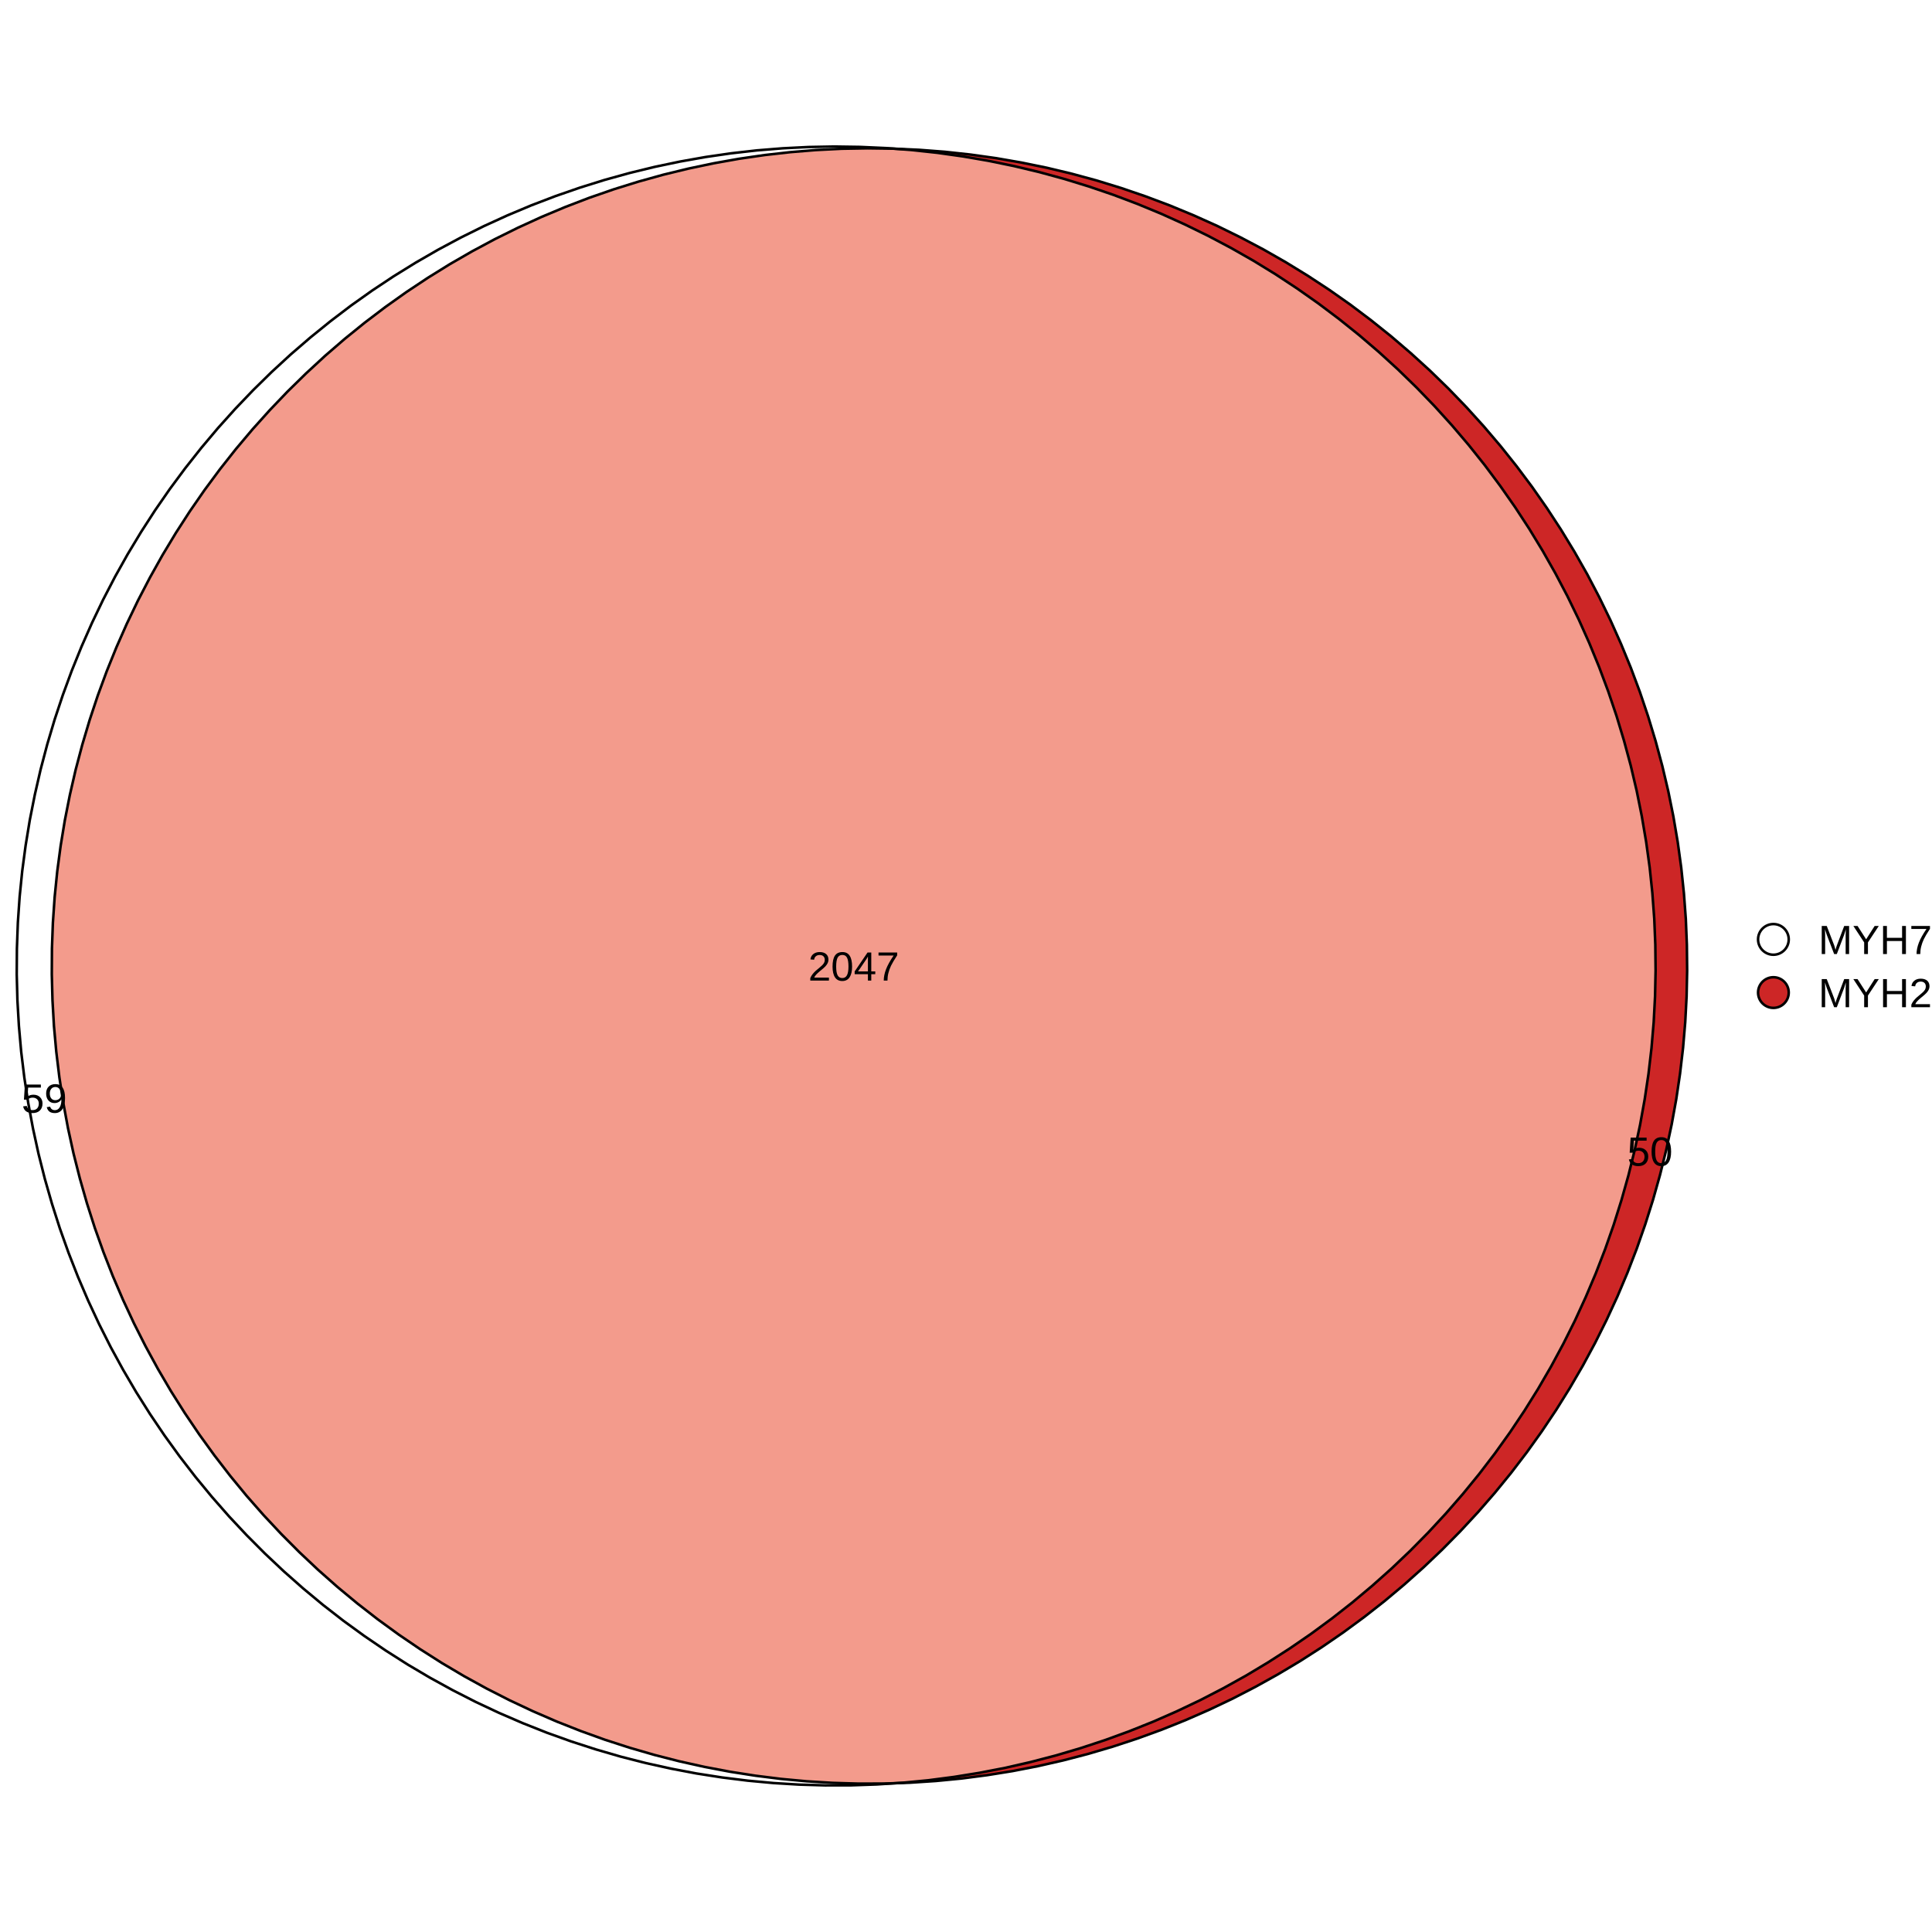
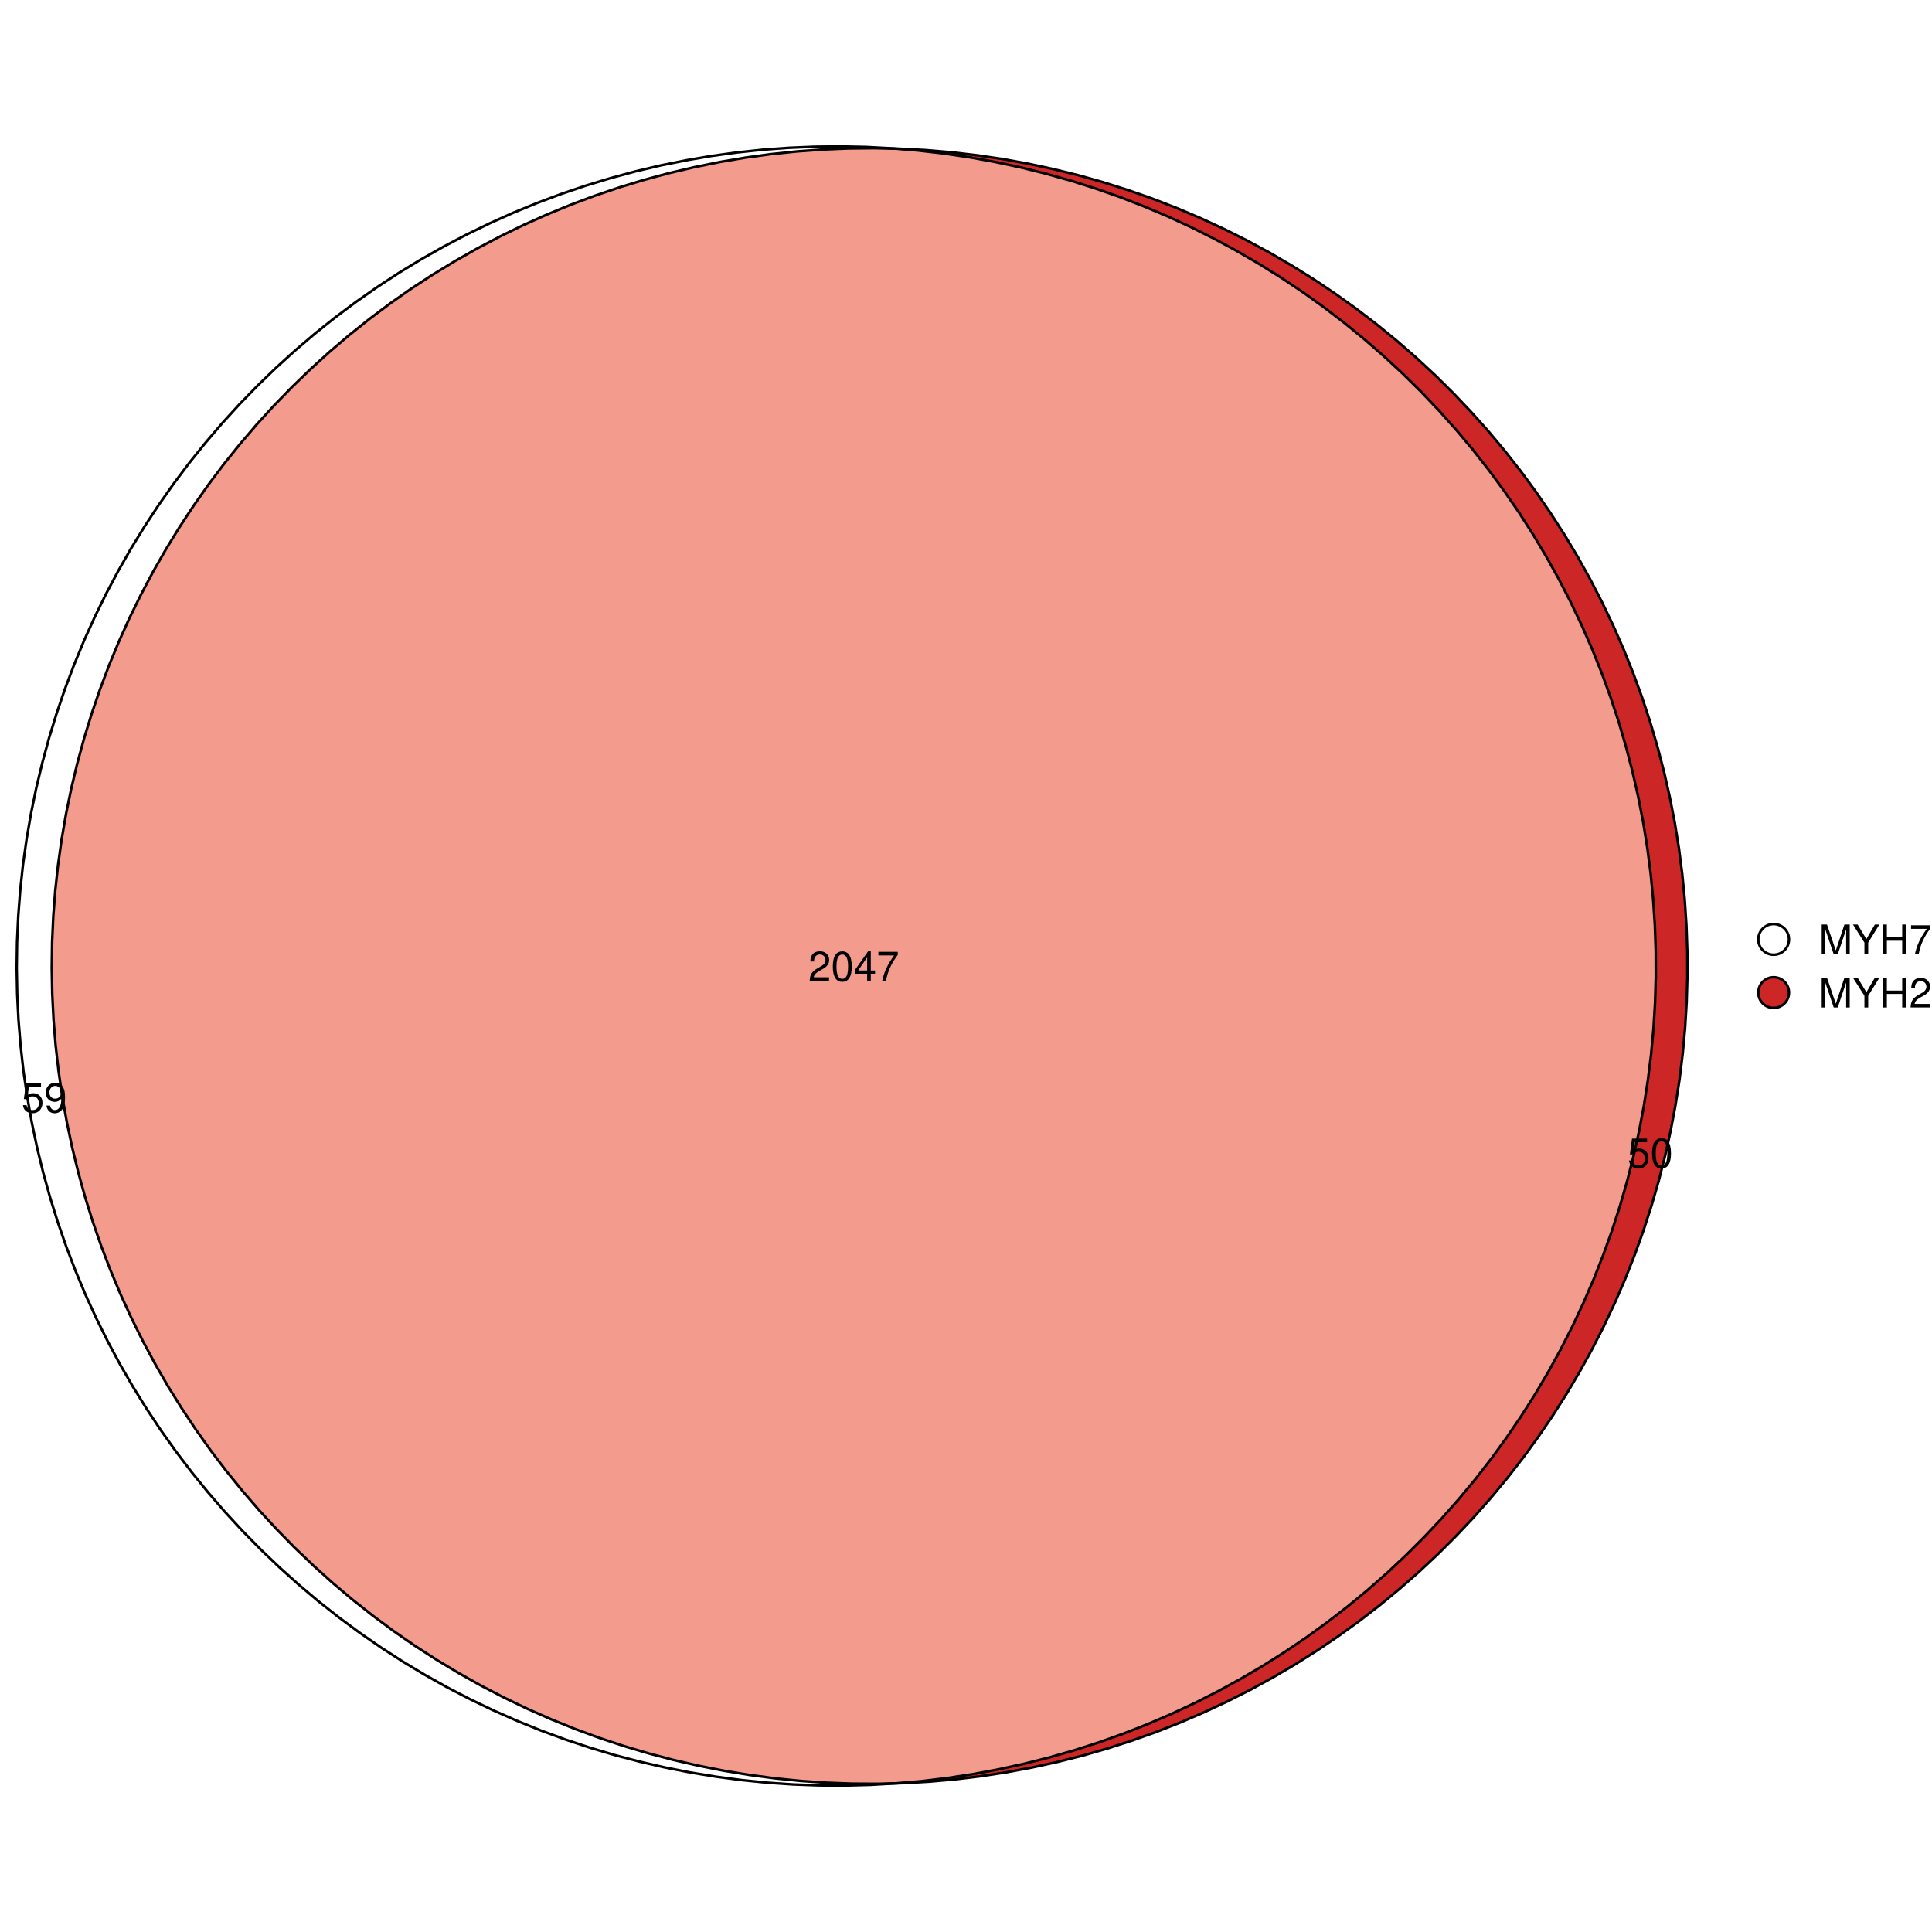
<svg xmlns="http://www.w3.org/2000/svg" width="566.93pt" height="566.93pt" viewBox="0 0 566.93 566.93">
  <g class="svglite">
    <defs>
      <style type="text/css">
    .svglite line, .svglite polyline, .svglite polygon, .svglite path, .svglite rect, .svglite circle {
      fill: none;
      stroke: #000000;
      stroke-linecap: round;
      stroke-linejoin: round;
      stroke-miterlimit: 10.00;
    }
    .svglite text {
      white-space: pre;
    }
    .svglite g.glyphgroup path {
      fill: inherit;
      stroke: none;
    }
  </style>
    </defs>
    <rect width="100%" height="100%" style="stroke: none; fill: #FFFFFF;" />
    <defs>
      <clipPath id="cpMC4wMHw1NjYuOTN8MC4wMHw1NjYuOTM=">
        <rect x="0.00" y="0.00" width="566.93" height="566.93" />
      </clipPath>
    </defs>
    <g clip-path="url(#cpMC4wMHw1NjYuOTN8MC4wMHw1NjYuOTM=)">
-       <circle cx="520.39" cy="275.66" r="4.50" style="stroke-width: 0.75; fill: #FFFFFF;" />
-       <text x="533.59" y="279.96" style="font-size: 12.00px; font-family: &quot;Arial&quot;;" textLength="33.34px" lengthAdjust="spacingAndGlyphs">MYH7</text>
-       <circle cx="520.39" cy="291.26" r="4.50" style="stroke-width: 0.75; fill: #CD2626;" />
-       <text x="533.59" y="295.56" style="font-size: 12.00px; font-family: &quot;Arial&quot;;" textLength="33.34px" lengthAdjust="spacingAndGlyphs">MYH2</text>
-       <path d="M 249.72 523.89 L 257.30 523.63 L 263.09 523.25 L 259.48 523.37 L 251.90 523.39 L 244.33 523.17 L 236.77 522.71 L 229.23 522.01 L 221.71 521.07 L 214.22 519.90 L 206.78 518.49 L 199.39 516.85 L 192.05 514.97 L 184.77 512.86 L 177.56 510.53 L 170.43 507.96 L 163.39 505.18 L 156.43 502.17 L 149.58 498.95 L 142.83 495.51 L 136.19 491.86 L 129.67 488.00 L 123.28 483.93 L 117.02 479.67 L 110.89 475.21 L 104.91 470.56 L 99.08 465.73 L 93.40 460.71 L 87.89 455.52 L 82.54 450.15 L 77.36 444.62 L 72.36 438.93 L 67.55 433.08 L 62.92 427.08 L 58.48 420.94 L 54.24 414.67 L 50.19 408.26 L 46.36 401.73 L 42.73 395.08 L 39.31 388.32 L 36.11 381.45 L 33.12 374.49 L 30.36 367.43 L 27.82 360.30 L 25.51 353.08 L 23.43 345.80 L 21.57 338.45 L 19.95 331.05 L 18.57 323.60 L 17.42 316.12 L 16.51 308.60 L 15.83 301.05 L 15.40 293.49 L 15.20 285.91 L 15.24 278.34 L 15.52 270.77 L 16.04 263.21 L 16.80 255.67 L 17.80 248.16 L 19.03 240.69 L 20.50 233.26 L 22.20 225.87 L 24.14 218.55 L 26.30 211.29 L 28.69 204.10 L 31.31 196.99 L 34.15 189.97 L 37.21 183.04 L 40.49 176.21 L 43.99 169.49 L 47.69 162.88 L 51.60 156.39 L 55.71 150.03 L 60.02 143.80 L 64.53 137.71 L 69.23 131.76 L 74.11 125.97 L 79.17 120.34 L 84.41 114.86 L 89.82 109.56 L 95.39 104.42 L 101.12 99.47 L 107.01 94.70 L 113.04 90.12 L 119.21 85.73 L 125.52 81.54 L 131.96 77.54 L 138.52 73.76 L 145.20 70.18 L 151.99 66.82 L 158.88 63.67 L 165.87 60.74 L 172.94 58.03 L 180.10 55.55 L 187.33 53.30 L 194.63 51.27 L 201.99 49.48 L 209.41 47.92 L 216.86 46.59 L 224.36 45.50 L 231.89 44.65 L 239.44 44.03 L 247.01 43.65 L 254.58 43.52 L 262.16 43.62 L 262.33 43.63 L 259.98 43.45 L 252.40 43.11 L 244.81 43.00 L 237.22 43.14 L 229.63 43.52 L 222.07 44.13 L 214.52 44.99 L 207.01 46.08 L 199.54 47.41 L 192.11 48.97 L 184.73 50.77 L 177.41 52.80 L 170.17 55.06 L 162.99 57.55 L 155.90 60.26 L 148.90 63.20 L 142.00 66.35 L 135.19 69.73 L 128.50 73.31 L 121.93 77.10 L 115.47 81.10 L 109.15 85.30 L 102.96 89.70 L 96.92 94.30 L 91.02 99.08 L 85.27 104.04 L 79.69 109.18 L 74.27 114.50 L 69.02 119.99 L 63.95 125.63 L 59.06 131.44 L 54.35 137.40 L 49.83 143.50 L 45.51 149.74 L 41.39 156.12 L 37.47 162.62 L 33.76 169.24 L 30.26 175.98 L 26.98 182.82 L 23.91 189.77 L 21.06 196.81 L 18.44 203.93 L 16.04 211.13 L 13.87 218.41 L 11.93 225.75 L 10.23 233.15 L 8.75 240.60 L 7.52 248.09 L 6.52 255.61 L 5.76 263.17 L 5.24 270.74 L 4.96 278.33 L 4.91 285.92 L 5.11 293.51 L 5.55 301.09 L 6.22 308.65 L 7.14 316.19 L 8.29 323.69 L 9.68 331.15 L 11.30 338.57 L 13.16 345.93 L 15.25 353.23 L 17.56 360.46 L 20.11 367.61 L 22.88 374.68 L 25.87 381.66 L 29.08 388.54 L 32.50 395.32 L 36.14 401.98 L 39.98 408.53 L 44.03 414.95 L 48.28 421.24 L 52.73 427.39 L 57.37 433.40 L 62.20 439.26 L 67.21 444.97 L 72.40 450.51 L 77.76 455.89 L 83.28 461.09 L 88.97 466.12 L 94.81 470.97 L 100.81 475.63 L 106.95 480.09 L 113.22 484.36 L 119.63 488.44 L 126.16 492.30 L 132.82 495.96 L 139.58 499.41 L 146.45 502.64 L 153.42 505.65 L 160.48 508.45 L 167.62 511.01 L 174.85 513.35 L 182.14 515.47 L 189.49 517.35 L 196.90 518.99 L 204.36 520.41 L 211.86 521.58 L 219.40 522.52 L 226.96 523.22 L 234.54 523.68 L 242.12 523.90 Z" style="fill-rule: nonzero; fill: #FFFFFF; stroke-width: 0.75; stroke: none;" />
-       <path d="M 267.05 523.12 L 274.61 522.62 L 282.15 521.89 L 289.66 520.91 L 297.14 519.71 L 304.58 518.26 L 311.97 516.58 L 319.30 514.67 L 326.56 512.53 L 333.76 510.16 L 340.88 507.57 L 347.91 504.75 L 354.85 501.71 L 361.69 498.46 L 368.42 494.98 L 375.04 491.30 L 381.55 487.41 L 387.92 483.32 L 394.16 479.03 L 400.27 474.54 L 406.23 469.87 L 412.04 465.00 L 417.69 459.96 L 423.18 454.74 L 428.50 449.35 L 433.65 443.80 L 438.63 438.08 L 443.42 432.21 L 448.02 426.19 L 452.43 420.03 L 456.64 413.74 L 460.65 407.31 L 464.46 400.76 L 468.06 394.09 L 471.44 387.32 L 474.62 380.44 L 477.57 373.46 L 480.30 366.39 L 482.80 359.24 L 485.08 352.02 L 487.13 344.73 L 488.95 337.37 L 490.54 329.96 L 491.89 322.51 L 493.00 315.02 L 493.88 307.49 L 494.52 299.94 L 494.92 292.38 L 495.08 284.80 L 495.00 277.23 L 494.69 269.66 L 494.13 262.10 L 493.34 254.57 L 492.31 247.06 L 491.04 239.59 L 489.54 232.17 L 487.80 224.80 L 485.83 217.48 L 483.63 210.23 L 481.21 203.05 L 478.56 195.96 L 475.68 188.95 L 472.59 182.03 L 469.28 175.22 L 465.76 168.51 L 462.02 161.92 L 458.08 155.45 L 453.94 149.11 L 449.60 142.90 L 445.06 136.83 L 440.34 130.91 L 435.43 125.14 L 430.34 119.52 L 425.08 114.07 L 419.65 108.79 L 414.05 103.69 L 408.30 98.76 L 402.39 94.02 L 396.34 89.46 L 390.14 85.10 L 383.81 80.94 L 377.36 76.98 L 370.78 73.22 L 364.08 69.68 L 357.28 66.34 L 350.37 63.23 L 343.37 60.33 L 336.28 57.66 L 329.12 55.21 L 321.87 52.98 L 314.56 50.99 L 307.20 49.23 L 299.78 47.71 L 292.31 46.41 L 284.81 45.36 L 277.28 44.54 L 269.72 43.96 L 262.33 43.63 L 267.55 44.03 L 275.10 44.85 L 282.62 45.91 L 290.10 47.20 L 297.53 48.73 L 304.92 50.49 L 312.24 52.49 L 319.50 54.72 L 326.69 57.17 L 333.79 59.85 L 340.80 62.75 L 347.72 65.88 L 354.54 69.22 L 361.25 72.77 L 367.85 76.53 L 374.32 80.50 L 380.66 84.68 L 386.87 89.05 L 392.93 93.61 L 398.85 98.36 L 404.62 103.30 L 410.23 108.42 L 415.67 113.71 L 420.95 119.17 L 426.05 124.80 L 430.97 130.58 L 435.70 136.51 L 440.24 142.60 L 444.59 148.82 L 448.74 155.17 L 452.69 161.66 L 456.43 168.26 L 459.97 174.99 L 463.28 181.81 L 466.38 188.74 L 469.26 195.77 L 471.92 202.88 L 474.35 210.07 L 476.55 217.34 L 478.53 224.67 L 480.27 232.06 L 481.77 239.50 L 483.04 246.99 L 484.08 254.51 L 484.87 262.06 L 485.43 269.63 L 485.74 277.21 L 485.82 284.81 L 485.66 292.40 L 485.26 299.98 L 484.62 307.54 L 483.74 315.08 L 482.62 322.59 L 481.27 330.06 L 479.68 337.49 L 477.86 344.86 L 475.80 352.17 L 473.52 359.41 L 471.01 366.57 L 468.27 373.65 L 465.31 380.64 L 462.14 387.54 L 458.74 394.33 L 455.14 401.01 L 451.32 407.58 L 447.30 414.02 L 443.08 420.33 L 438.66 426.50 L 434.05 432.53 L 429.25 438.41 L 424.26 444.14 L 419.10 449.71 L 413.77 455.11 L 408.27 460.34 L 402.60 465.39 L 396.78 470.27 L 390.81 474.95 L 384.69 479.45 L 378.43 483.75 L 372.04 487.85 L 365.53 491.75 L 358.89 495.44 L 352.15 498.92 L 345.29 502.18 L 338.34 505.23 L 331.29 508.05 L 324.16 510.65 L 316.95 513.02 L 309.66 515.17 L 302.32 517.08 L 294.91 518.77 L 287.46 520.21 L 279.97 521.42 L 272.44 522.40 L 264.88 523.13 L 263.09 523.25 Z" style="fill-rule: nonzero; fill: #CD2626; stroke-width: 0.75; stroke: none;" />
-       <path d="M 259.48 523.37 L 263.09 523.25 L 264.88 523.13 L 272.44 522.40 L 279.97 521.42 L 287.46 520.21 L 294.91 518.77 L 302.32 517.08 L 309.66 515.17 L 316.95 513.02 L 324.16 510.65 L 331.29 508.05 L 338.34 505.23 L 345.29 502.18 L 352.15 498.92 L 358.89 495.44 L 365.53 491.75 L 372.04 487.85 L 378.43 483.75 L 384.69 479.45 L 390.81 474.95 L 396.78 470.27 L 402.60 465.39 L 408.27 460.34 L 413.77 455.11 L 419.10 449.71 L 424.26 444.14 L 429.25 438.41 L 434.05 432.53 L 438.66 426.50 L 443.08 420.33 L 447.30 414.02 L 451.32 407.58 L 455.14 401.01 L 458.74 394.33 L 462.14 387.54 L 465.31 380.64 L 468.27 373.65 L 471.01 366.57 L 473.52 359.41 L 475.80 352.17 L 477.86 344.86 L 479.68 337.49 L 481.27 330.06 L 482.62 322.59 L 483.74 315.08 L 484.62 307.54 L 485.26 299.98 L 485.66 292.40 L 485.82 284.81 L 485.74 277.21 L 485.43 269.63 L 484.87 262.06 L 484.08 254.51 L 483.04 246.99 L 481.77 239.50 L 480.27 232.06 L 478.53 224.67 L 476.55 217.34 L 474.35 210.07 L 471.92 202.88 L 469.26 195.77 L 466.38 188.74 L 463.28 181.81 L 459.97 174.99 L 456.43 168.26 L 452.69 161.66 L 448.74 155.17 L 444.59 148.82 L 440.24 142.60 L 435.70 136.51 L 430.97 130.58 L 426.05 124.80 L 420.95 119.17 L 415.67 113.71 L 410.23 108.42 L 404.62 103.30 L 398.85 98.36 L 392.93 93.61 L 386.87 89.05 L 380.66 84.68 L 374.32 80.50 L 367.85 76.53 L 361.25 72.77 L 354.54 69.22 L 347.72 65.88 L 340.80 62.75 L 333.79 59.85 L 326.69 57.17 L 319.50 54.72 L 312.24 52.49 L 304.92 50.49 L 297.53 48.73 L 290.10 47.20 L 282.62 45.91 L 275.10 44.85 L 267.55 44.03 L 262.33 43.63 L 262.16 43.62 L 254.58 43.52 L 247.01 43.65 L 239.44 44.03 L 231.89 44.65 L 224.36 45.50 L 216.86 46.59 L 209.41 47.92 L 201.99 49.48 L 194.63 51.27 L 187.33 53.30 L 180.10 55.55 L 172.94 58.03 L 165.87 60.74 L 158.88 63.67 L 151.99 66.82 L 145.20 70.18 L 138.52 73.76 L 131.96 77.54 L 125.52 81.54 L 119.21 85.73 L 113.04 90.12 L 107.01 94.70 L 101.12 99.47 L 95.39 104.42 L 89.82 109.56 L 84.41 114.86 L 79.17 120.34 L 74.11 125.97 L 69.23 131.76 L 64.53 137.71 L 60.02 143.80 L 55.71 150.03 L 51.60 156.39 L 47.69 162.88 L 43.99 169.49 L 40.49 176.21 L 37.21 183.04 L 34.15 189.97 L 31.31 196.99 L 28.69 204.10 L 26.30 211.29 L 24.14 218.55 L 22.20 225.87 L 20.50 233.26 L 19.03 240.69 L 17.80 248.16 L 16.80 255.67 L 16.04 263.21 L 15.52 270.77 L 15.24 278.34 L 15.20 285.91 L 15.40 293.49 L 15.83 301.05 L 16.51 308.60 L 17.42 316.12 L 18.57 323.60 L 19.95 331.05 L 21.57 338.45 L 23.43 345.80 L 25.51 353.08 L 27.82 360.30 L 30.36 367.43 L 33.12 374.49 L 36.11 381.45 L 39.31 388.32 L 42.73 395.08 L 46.36 401.73 L 50.19 408.26 L 54.24 414.67 L 58.48 420.94 L 62.92 427.08 L 67.55 433.08 L 72.36 438.93 L 77.36 444.62 L 82.54 450.15 L 87.89 455.52 L 93.40 460.71 L 99.08 465.73 L 104.91 470.56 L 110.89 475.21 L 117.02 479.67 L 123.28 483.93 L 129.67 488.00 L 136.19 491.86 L 142.83 495.51 L 149.58 498.95 L 156.43 502.17 L 163.39 505.18 L 170.43 507.96 L 177.56 510.53 L 184.77 512.86 L 192.05 514.97 L 199.39 516.85 L 206.78 518.49 L 214.22 519.90 L 221.71 521.07 L 229.23 522.01 L 236.77 522.71 L 244.33 523.17 L 251.90 523.39 Z" style="fill-rule: nonzero; fill: #F39B8C; stroke-width: 0.75; stroke: none;" />
-       <polyline points="463.28,181.81 459.97,174.99 456.43,168.26 452.69,161.66 448.74,155.17 444.59,148.82 440.24,142.60 435.70,136.51 430.97,130.58 426.05,124.80 420.95,119.17 415.67,113.71 410.23,108.42 404.62,103.30 398.85,98.36 392.93,93.61 386.87,89.05 380.66,84.68 374.32,80.50 367.85,76.53 361.25,72.77 354.54,69.22 347.72,65.88 340.80,62.75 333.79,59.85 326.69,57.17 319.50,54.72 312.24,52.49 304.92,50.49 297.53,48.73 290.10,47.20 282.62,45.91 275.10,44.85 267.55,44.03 259.98,43.45 252.40,43.11 244.81,43.00 237.22,43.14 229.63,43.52 222.07,44.13 214.52,44.99 207.01,46.08 199.54,47.41 192.11,48.97 184.73,50.77 177.41,52.80 170.17,55.06 162.99,57.55 155.90,60.26 148.90,63.20 142.00,66.35 135.19,69.73 128.50,73.31 121.93,77.10 115.47,81.10 109.15,85.30 102.96,89.70 96.92,94.30 91.02,99.08 85.27,104.04 79.69,109.18 74.27,114.50 69.02,119.99 63.95,125.63 59.06,131.44 54.35,137.40 49.83,143.50 45.51,149.74 41.39,156.12 37.47,162.62 33.76,169.24 30.26,175.98 26.98,182.82 23.91,189.77 21.06,196.81 18.44,203.93 16.04,211.13 13.87,218.41 11.93,225.75 10.23,233.15 8.75,240.60 7.52,248.09 6.52,255.61 5.76,263.17 5.24,270.74 4.96,278.33 4.91,285.92 5.11,293.51 5.55,301.09 6.22,308.65 7.14,316.19 8.29,323.69 9.68,331.15 11.30,338.57 13.16,345.93 15.25,353.23 17.56,360.46 20.11,367.61 22.88,374.68 25.87,381.66 29.08,388.54 32.50,395.32 36.14,401.98 39.98,408.53 44.03,414.95 48.28,421.24 52.73,427.39 57.37,433.40 62.20,439.26 67.21,444.97 72.40,450.51 77.76,455.89 83.28,461.09 88.97,466.12 94.81,470.97 100.81,475.63 106.95,480.09 113.22,484.36 119.63,488.44 126.16,492.30 132.82,495.96 139.58,499.41 146.45,502.64 153.42,505.65 160.48,508.45 167.62,511.01 174.85,513.35 182.14,515.47 189.49,517.35 196.90,518.99 204.36,520.41 211.86,521.58 219.40,522.52 226.96,523.22 234.54,523.68 242.12,523.90 249.72,523.89 257.30,523.63 264.88,523.13 272.44,522.40 279.97,521.42 287.46,520.21 294.91,518.77 302.32,517.08 309.66,515.17 316.95,513.02 324.16,510.65 331.29,508.05 338.34,505.23 345.29,502.18 352.15,498.92 358.89,495.44 365.53,491.75 372.04,487.85 378.43,483.75 384.69,479.45 390.81,474.95 396.78,470.27 402.60,465.39 408.27,460.34 413.77,455.11 419.10,449.71 424.26,444.14 429.25,438.41 434.05,432.53 438.66,426.50 443.08,420.33 447.30,414.02 451.32,407.58 455.14,401.01 458.74,394.33 462.14,387.54 465.31,380.64 468.27,373.65 471.01,366.57 473.52,359.41 475.80,352.17 477.86,344.86 479.68,337.49 481.27,330.06 482.62,322.59 483.74,315.08 484.62,307.54 485.26,299.98 485.66,292.40 485.82,284.81 485.74,277.21 485.43,269.63 484.87,262.06 484.08,254.51 483.04,246.99 481.77,239.50 480.27,232.06 478.53,224.67 476.55,217.34 474.35,210.07 471.92,202.88 469.26,195.77 466.38,188.74 463.28,181.81 " style="stroke-width: 0.75;" />
-       <polyline points="472.59,182.03 469.28,175.22 465.76,168.51 462.02,161.92 458.08,155.45 453.94,149.11 449.60,142.90 445.06,136.83 440.34,130.91 435.43,125.14 430.34,119.52 425.08,114.07 419.65,108.79 414.05,103.69 408.30,98.76 402.39,94.02 396.34,89.46 390.14,85.10 383.81,80.94 377.36,76.98 370.78,73.22 364.08,69.68 357.28,66.34 350.37,63.23 343.37,60.33 336.28,57.66 329.12,55.21 321.87,52.98 314.56,50.99 307.20,49.23 299.78,47.71 292.31,46.41 284.81,45.36 277.28,44.54 269.72,43.96 262.16,43.62 254.58,43.52 247.01,43.65 239.44,44.03 231.89,44.65 224.36,45.50 216.86,46.59 209.41,47.92 201.99,49.48 194.63,51.27 187.33,53.30 180.10,55.55 172.94,58.03 165.87,60.74 158.88,63.67 151.99,66.82 145.20,70.18 138.52,73.76 131.96,77.54 125.52,81.54 119.21,85.73 113.04,90.12 107.01,94.70 101.12,99.47 95.39,104.42 89.82,109.56 84.41,114.86 79.17,120.34 74.11,125.97 69.23,131.76 64.53,137.71 60.02,143.80 55.71,150.03 51.60,156.39 47.69,162.88 43.99,169.49 40.49,176.21 37.21,183.04 34.15,189.97 31.31,196.99 28.69,204.10 26.30,211.29 24.14,218.55 22.20,225.87 20.50,233.26 19.03,240.69 17.80,248.16 16.80,255.67 16.04,263.21 15.52,270.77 15.24,278.34 15.20,285.91 15.40,293.49 15.83,301.05 16.51,308.60 17.42,316.12 18.57,323.60 19.95,331.05 21.57,338.45 23.43,345.80 25.51,353.08 27.82,360.30 30.36,367.43 33.12,374.49 36.11,381.45 39.31,388.32 42.73,395.08 46.36,401.73 50.19,408.26 54.24,414.67 58.48,420.94 62.92,427.08 67.55,433.08 72.36,438.93 77.36,444.62 82.54,450.15 87.89,455.52 93.40,460.71 99.08,465.73 104.91,470.56 110.89,475.21 117.02,479.67 123.28,483.93 129.67,488.00 136.19,491.86 142.83,495.51 149.58,498.95 156.43,502.17 163.39,505.18 170.43,507.96 177.56,510.53 184.77,512.86 192.05,514.97 199.39,516.85 206.78,518.49 214.22,519.90 221.71,521.07 229.23,522.01 236.77,522.71 244.33,523.17 251.90,523.39 259.48,523.37 267.05,523.12 274.61,522.62 282.15,521.89 289.66,520.91 297.14,519.71 304.58,518.26 311.97,516.58 319.30,514.67 326.56,512.53 333.76,510.16 340.88,507.57 347.91,504.75 354.85,501.71 361.69,498.46 368.42,494.98 375.04,491.30 381.55,487.41 387.92,483.32 394.16,479.03 400.27,474.54 406.23,469.87 412.04,465.00 417.69,459.96 423.18,454.74 428.50,449.35 433.65,443.80 438.63,438.08 443.42,432.21 448.02,426.19 452.43,420.03 456.64,413.74 460.65,407.31 464.46,400.76 468.06,394.09 471.44,387.32 474.62,380.44 477.57,373.46 480.30,366.39 482.80,359.24 485.08,352.02 487.13,344.73 488.95,337.37 490.54,329.96 491.89,322.51 493.00,315.02 493.88,307.49 494.52,299.94 494.92,292.38 495.08,284.80 495.00,277.23 494.69,269.66 494.13,262.10 493.34,254.57 492.31,247.06 491.04,239.59 489.54,232.17 487.80,224.80 485.83,217.48 483.63,210.23 481.21,203.05 478.56,195.96 475.68,188.95 472.59,182.03 " style="stroke-width: 0.75;" />
-       <text x="12.98" y="326.50" text-anchor="middle" style="font-size: 12.00px; font-family: &quot;Arial&quot;;" textLength="13.34px" lengthAdjust="spacingAndGlyphs">59</text>
-       <text x="484.17" y="342.07" text-anchor="middle" style="font-size: 12.00px; font-family: &quot;Arial&quot;;" textLength="13.34px" lengthAdjust="spacingAndGlyphs">50</text>
-       <text x="250.51" y="287.75" text-anchor="middle" style="font-size: 12.00px; font-family: &quot;Arial&quot;;" textLength="26.69px" lengthAdjust="spacingAndGlyphs">2047</text>
+       <circle cx="520.46" cy="275.66" r="4.50" style="stroke-width: 0.75; fill: #FFFFFF;" />
+       <text x="533.66" y="280.04" style="font-size: 12.00px; font-family: &quot;Nimbus Sans&quot;;" textLength="33.27px" lengthAdjust="spacingAndGlyphs">MYH7</text>
+       <circle cx="520.46" cy="291.26" r="4.50" style="stroke-width: 0.75; fill: #CD2626;" />
+       <text x="533.66" y="295.64" style="font-size: 12.00px; font-family: &quot;Nimbus Sans&quot;;" textLength="33.27px" lengthAdjust="spacingAndGlyphs">MYH2</text>
+       <path d="M 255.49 523.75 L 263.07 523.31 L 263.37 523.29 L 257.66 523.44 L 250.09 523.40 L 242.52 523.12 L 234.96 522.60 L 227.42 521.84 L 219.91 520.84 L 212.43 519.61 L 205.00 518.14 L 197.61 516.44 L 190.29 514.51 L 183.03 512.35 L 175.84 509.96 L 168.73 507.34 L 161.70 504.50 L 154.77 501.44 L 147.94 498.16 L 141.22 494.67 L 134.60 490.96 L 128.11 487.05 L 121.75 482.94 L 115.52 478.63 L 109.43 474.12 L 103.48 469.43 L 97.69 464.55 L 92.05 459.48 L 86.57 454.25 L 81.27 448.84 L 76.13 443.27 L 71.18 437.53 L 66.41 431.65 L 61.82 425.62 L 57.43 419.44 L 53.24 413.13 L 49.24 406.69 L 45.46 400.13 L 41.88 393.45 L 38.51 386.66 L 35.36 379.77 L 32.43 372.78 L 29.72 365.71 L 27.24 358.55 L 24.98 351.32 L 22.96 344.01 L 21.16 336.65 L 19.60 329.24 L 18.27 321.78 L 17.18 314.28 L 16.32 306.75 L 15.71 299.20 L 15.33 291.63 L 15.19 284.06 L 15.29 276.48 L 15.63 268.91 L 16.21 261.36 L 17.03 253.83 L 18.08 246.32 L 19.37 238.86 L 20.90 231.43 L 22.66 224.06 L 24.65 216.75 L 26.87 209.51 L 29.32 202.34 L 31.99 195.25 L 34.89 188.25 L 38.00 181.34 L 41.34 174.54 L 44.88 167.84 L 48.64 161.26 L 52.60 154.80 L 56.76 148.47 L 61.12 142.27 L 65.67 136.22 L 70.42 130.31 L 75.34 124.55 L 80.45 118.95 L 85.73 113.52 L 91.18 108.26 L 96.79 103.17 L 102.56 98.26 L 108.49 93.53 L 114.56 88.99 L 120.76 84.65 L 127.11 80.51 L 133.58 76.57 L 140.17 72.83 L 146.88 69.31 L 153.69 65.99 L 160.61 62.90 L 167.62 60.02 L 174.72 57.37 L 181.89 54.94 L 189.14 52.74 L 196.46 50.77 L 203.84 49.04 L 211.26 47.53 L 218.73 46.26 L 226.24 45.23 L 233.77 44.44 L 241.33 43.88 L 248.90 43.56 L 256.48 43.48 L 262.94 43.62 L 261.88 43.53 L 254.30 43.13 L 246.71 42.97 L 239.11 43.05 L 231.53 43.37 L 223.95 43.92 L 216.40 44.72 L 208.88 45.75 L 201.39 47.03 L 193.95 48.53 L 186.56 50.27 L 179.23 52.25 L 171.96 54.45 L 164.77 56.88 L 157.66 59.54 L 150.63 62.42 L 143.70 65.53 L 136.87 68.85 L 130.15 72.38 L 123.54 76.12 L 117.06 80.07 L 110.70 84.23 L 104.48 88.58 L 98.40 93.12 L 92.46 97.86 L 86.68 102.78 L 81.05 107.88 L 75.59 113.16 L 70.30 118.60 L 65.18 124.21 L 60.25 129.98 L 55.49 135.90 L 50.93 141.97 L 46.56 148.18 L 42.39 154.52 L 38.42 161.00 L 34.66 167.59 L 31.10 174.30 L 27.76 181.12 L 24.64 188.04 L 21.74 195.06 L 19.06 202.17 L 16.61 209.35 L 14.38 216.61 L 12.39 223.94 L 10.62 231.32 L 9.09 238.76 L 7.80 246.24 L 6.74 253.76 L 5.93 261.31 L 5.35 268.88 L 5.00 276.47 L 4.90 284.06 L 5.04 291.65 L 5.42 299.24 L 6.04 306.80 L 6.89 314.35 L 7.99 321.86 L 9.32 329.34 L 10.88 336.77 L 12.68 344.14 L 14.72 351.46 L 16.98 358.71 L 19.47 365.88 L 22.18 372.97 L 25.12 379.98 L 28.27 386.88 L 31.65 393.69 L 35.23 400.38 L 39.03 406.96 L 43.03 413.41 L 47.23 419.73 L 51.63 425.92 L 56.23 431.97 L 61.01 437.86 L 65.98 443.61 L 71.12 449.19 L 76.44 454.61 L 81.93 459.86 L 87.58 464.93 L 93.38 469.83 L 99.34 474.53 L 105.45 479.05 L 111.69 483.37 L 118.07 487.49 L 124.57 491.41 L 131.20 495.12 L 137.94 498.62 L 144.78 501.90 L 151.73 504.97 L 158.77 507.82 L 165.89 510.44 L 173.10 512.84 L 180.37 515.01 L 187.72 516.94 L 195.12 518.65 L 202.56 520.12 L 210.06 521.35 L 217.58 522.35 L 225.14 523.11 L 232.71 523.63 L 240.30 523.91 L 247.90 523.95 Z" style="fill-rule: nonzero; fill: #FFFFFF; stroke-width: 0.75; stroke: none;" />
+       <path d="M 265.24 523.24 L 272.80 522.80 L 280.35 522.13 L 287.87 521.21 L 295.36 520.06 L 302.81 518.67 L 310.21 517.05 L 317.56 515.20 L 324.84 513.12 L 332.06 510.80 L 339.20 508.26 L 346.25 505.50 L 353.21 502.51 L 360.08 499.31 L 366.84 495.89 L 373.49 492.26 L 380.02 488.42 L 386.43 484.37 L 392.71 480.13 L 398.85 475.69 L 404.85 471.06 L 410.69 466.24 L 416.39 461.24 L 421.92 456.06 L 427.28 450.71 L 432.48 445.20 L 437.49 439.52 L 442.33 433.69 L 446.98 427.70 L 451.44 421.58 L 455.70 415.31 L 459.76 408.92 L 463.62 402.39 L 467.27 395.75 L 470.71 389.00 L 473.93 382.15 L 476.94 375.19 L 479.72 368.15 L 482.29 361.01 L 484.62 353.81 L 486.73 346.53 L 488.60 339.19 L 490.24 331.79 L 491.65 324.34 L 492.83 316.86 L 493.76 309.34 L 494.46 301.80 L 494.92 294.23 L 495.14 286.66 L 495.12 279.08 L 494.86 271.51 L 494.37 263.95 L 493.63 256.41 L 492.66 248.89 L 491.45 241.41 L 490.00 233.98 L 488.32 226.59 L 486.41 219.26 L 484.27 211.99 L 481.90 204.79 L 479.30 197.67 L 476.48 190.64 L 473.44 183.70 L 470.18 176.86 L 466.71 170.13 L 463.03 163.50 L 459.14 157.00 L 455.04 150.63 L 450.75 144.38 L 446.26 138.28 L 441.58 132.32 L 436.72 126.51 L 431.67 120.86 L 426.45 115.37 L 421.06 110.04 L 415.50 104.89 L 409.79 99.92 L 403.91 95.13 L 397.90 90.53 L 391.73 86.12 L 385.44 81.91 L 379.01 77.90 L 372.46 74.09 L 365.79 70.49 L 359.01 67.11 L 352.13 63.94 L 345.15 60.98 L 338.08 58.25 L 330.93 55.75 L 323.70 53.47 L 316.41 51.42 L 309.05 49.61 L 301.64 48.02 L 294.19 46.67 L 286.69 45.56 L 279.17 44.68 L 271.62 44.04 L 264.05 43.64 L 262.94 43.62 L 269.45 44.17 L 276.99 45.05 L 284.50 46.16 L 291.97 47.52 L 299.40 49.10 L 306.77 50.93 L 314.08 52.98 L 321.32 55.26 L 328.49 57.77 L 335.57 60.51 L 342.56 63.46 L 349.46 66.64 L 356.25 70.03 L 362.93 73.64 L 369.50 77.46 L 375.94 81.48 L 382.25 85.70 L 388.43 90.12 L 394.46 94.73 L 400.34 99.53 L 406.07 104.51 L 411.64 109.67 L 417.05 115.01 L 422.28 120.51 L 427.33 126.17 L 432.21 131.99 L 436.90 137.97 L 441.40 144.09 L 445.70 150.34 L 449.80 156.73 L 453.70 163.25 L 457.39 169.88 L 460.87 176.63 L 464.14 183.49 L 467.18 190.44 L 470.01 197.49 L 472.61 204.62 L 474.99 211.83 L 477.13 219.12 L 479.05 226.47 L 480.73 233.87 L 482.18 241.32 L 483.39 248.82 L 484.37 256.35 L 485.10 263.91 L 485.60 271.48 L 485.86 279.07 L 485.88 286.67 L 485.66 294.26 L 485.20 301.84 L 484.50 309.40 L 483.56 316.93 L 482.39 324.43 L 480.98 331.89 L 479.33 339.31 L 477.45 346.66 L 475.34 353.96 L 473.00 361.18 L 470.43 368.33 L 467.64 375.39 L 464.63 382.36 L 461.40 389.23 L 457.95 396.00 L 454.29 402.65 L 450.43 409.18 L 446.35 415.59 L 442.08 421.87 L 437.62 428.01 L 432.96 434.01 L 428.11 439.85 L 423.08 445.54 L 417.88 451.07 L 412.50 456.43 L 406.96 461.62 L 401.25 466.63 L 395.39 471.46 L 389.38 476.10 L 383.23 480.55 L 376.94 484.80 L 370.52 488.86 L 363.97 492.70 L 357.31 496.34 L 350.53 499.77 L 343.65 502.98 L 336.67 505.97 L 329.60 508.74 L 322.45 511.29 L 315.22 513.61 L 307.92 515.70 L 300.55 517.55 L 293.14 519.18 L 285.67 520.57 L 278.17 521.72 L 270.63 522.64 L 263.37 523.29 Z" style="fill-rule: nonzero; fill: #CD2626; stroke-width: 0.75; stroke: none;" />
+       <path d="M 263.37 523.29 L 270.63 522.64 L 278.17 521.72 L 285.67 520.57 L 293.14 519.18 L 300.55 517.55 L 307.92 515.70 L 315.22 513.61 L 322.45 511.29 L 329.60 508.74 L 336.67 505.97 L 343.65 502.98 L 350.53 499.77 L 357.31 496.34 L 363.97 492.70 L 370.52 488.86 L 376.94 484.80 L 383.23 480.55 L 389.38 476.10 L 395.39 471.46 L 401.25 466.63 L 406.96 461.62 L 412.50 456.43 L 417.88 451.07 L 423.08 445.54 L 428.11 439.85 L 432.96 434.01 L 437.62 428.01 L 442.08 421.87 L 446.35 415.59 L 450.43 409.18 L 454.29 402.65 L 457.95 396.00 L 461.40 389.23 L 464.63 382.36 L 467.64 375.39 L 470.43 368.33 L 473.00 361.18 L 475.34 353.96 L 477.45 346.66 L 479.33 339.31 L 480.98 331.89 L 482.39 324.43 L 483.56 316.93 L 484.50 309.40 L 485.20 301.84 L 485.66 294.26 L 485.88 286.67 L 485.86 279.07 L 485.60 271.48 L 485.10 263.91 L 484.37 256.35 L 483.39 248.82 L 482.18 241.32 L 480.73 233.87 L 479.05 226.47 L 477.13 219.12 L 474.99 211.83 L 472.61 204.62 L 470.01 197.49 L 467.18 190.44 L 464.14 183.49 L 460.87 176.63 L 457.39 169.88 L 453.70 163.25 L 449.80 156.73 L 445.70 150.34 L 441.40 144.09 L 436.90 137.97 L 432.21 131.99 L 427.33 126.17 L 422.28 120.51 L 417.05 115.01 L 411.64 109.67 L 406.07 104.51 L 400.34 99.53 L 394.46 94.73 L 388.43 90.12 L 382.25 85.70 L 375.94 81.48 L 369.50 77.46 L 362.93 73.64 L 356.25 70.03 L 349.46 66.64 L 342.56 63.46 L 335.57 60.51 L 328.49 57.77 L 321.32 55.26 L 314.08 52.98 L 306.77 50.93 L 299.40 49.10 L 291.97 47.52 L 284.50 46.16 L 276.99 45.05 L 269.45 44.17 L 262.94 43.62 L 256.48 43.48 L 248.90 43.56 L 241.33 43.88 L 233.77 44.44 L 226.24 45.23 L 218.73 46.26 L 211.26 47.53 L 203.84 49.04 L 196.46 50.77 L 189.14 52.74 L 181.89 54.94 L 174.72 57.37 L 167.62 60.02 L 160.61 62.90 L 153.69 65.99 L 146.88 69.31 L 140.17 72.83 L 133.58 76.57 L 127.11 80.51 L 120.76 84.65 L 114.56 88.99 L 108.49 93.53 L 102.56 98.26 L 96.79 103.17 L 91.18 108.26 L 85.73 113.52 L 80.45 118.95 L 75.34 124.55 L 70.42 130.31 L 65.67 136.22 L 61.12 142.27 L 56.76 148.47 L 52.60 154.80 L 48.64 161.26 L 44.88 167.84 L 41.34 174.54 L 38.00 181.34 L 34.89 188.25 L 31.99 195.25 L 29.32 202.34 L 26.87 209.51 L 24.65 216.75 L 22.66 224.06 L 20.90 231.43 L 19.37 238.86 L 18.08 246.32 L 17.03 253.83 L 16.21 261.36 L 15.63 268.91 L 15.29 276.48 L 15.19 284.06 L 15.33 291.63 L 15.71 299.20 L 16.32 306.75 L 17.18 314.28 L 18.27 321.78 L 19.60 329.24 L 21.16 336.65 L 22.96 344.01 L 24.98 351.32 L 27.24 358.55 L 29.72 365.71 L 32.43 372.78 L 35.36 379.77 L 38.51 386.66 L 41.88 393.45 L 45.46 400.13 L 49.24 406.69 L 53.24 413.13 L 57.43 419.44 L 61.82 425.62 L 66.41 431.65 L 71.18 437.53 L 76.13 443.27 L 81.27 448.84 L 86.57 454.25 L 92.05 459.48 L 97.69 464.55 L 103.48 469.43 L 109.43 474.12 L 115.52 478.63 L 121.75 482.94 L 128.11 487.05 L 134.60 490.96 L 141.22 494.67 L 147.94 498.16 L 154.77 501.44 L 161.70 504.50 L 168.73 507.34 L 175.84 509.96 L 183.03 512.35 L 190.29 514.51 L 197.61 516.44 L 205.00 518.14 L 212.43 519.61 L 219.91 520.84 L 227.42 521.84 L 234.96 522.60 L 242.52 523.12 L 250.09 523.40 L 257.66 523.44 Z" style="fill-rule: nonzero; fill: #F39B8C; stroke-width: 0.75; stroke: none;" />
+       <polyline points="144.78,501.90 151.73,504.97 158.77,507.82 165.89,510.44 173.10,512.84 180.37,515.01 187.72,516.94 195.12,518.65 202.56,520.12 210.06,521.35 217.58,522.35 225.14,523.11 232.71,523.63 240.30,523.91 247.90,523.95 255.49,523.75 263.07,523.31 270.63,522.64 278.17,521.72 285.67,520.57 293.14,519.18 300.55,517.55 307.92,515.70 315.22,513.61 322.45,511.29 329.60,508.74 336.67,505.97 343.65,502.98 350.53,499.77 357.31,496.34 363.97,492.70 370.52,488.86 376.94,484.80 383.23,480.55 389.38,476.10 395.39,471.46 401.25,466.63 406.96,461.62 412.50,456.43 417.88,451.07 423.08,445.54 428.11,439.85 432.96,434.01 437.62,428.01 442.08,421.87 446.35,415.59 450.43,409.18 454.29,402.65 457.95,396.00 461.40,389.23 464.63,382.36 467.64,375.39 470.43,368.33 473.00,361.18 475.34,353.96 477.45,346.66 479.33,339.31 480.98,331.89 482.39,324.43 483.56,316.93 484.50,309.40 485.20,301.84 485.66,294.26 485.88,286.67 485.86,279.07 485.60,271.48 485.10,263.91 484.37,256.35 483.39,248.82 482.18,241.32 480.73,233.87 479.05,226.47 477.13,219.12 474.99,211.83 472.61,204.62 470.01,197.49 467.18,190.44 464.14,183.49 460.87,176.63 457.39,169.88 453.70,163.25 449.80,156.73 445.70,150.34 441.40,144.09 436.90,137.97 432.21,131.99 427.33,126.17 422.28,120.51 417.05,115.01 411.64,109.67 406.07,104.51 400.34,99.53 394.46,94.73 388.43,90.12 382.25,85.70 375.94,81.48 369.50,77.46 362.93,73.64 356.25,70.03 349.46,66.64 342.56,63.46 335.57,60.51 328.49,57.77 321.32,55.26 314.08,52.98 306.77,50.93 299.40,49.10 291.97,47.52 284.50,46.16 276.99,45.05 269.45,44.17 261.88,43.53 254.30,43.13 246.71,42.97 239.11,43.05 231.53,43.37 223.95,43.92 216.40,44.72 208.88,45.75 201.39,47.03 193.95,48.53 186.56,50.27 179.23,52.25 171.96,54.45 164.77,56.88 157.66,59.54 150.63,62.42 143.70,65.53 136.87,68.85 130.15,72.38 123.54,76.12 117.06,80.07 110.70,84.23 104.48,88.58 98.40,93.12 92.46,97.86 86.68,102.78 81.05,107.88 75.59,113.16 70.30,118.60 65.18,124.21 60.25,129.98 55.49,135.90 50.93,141.97 46.56,148.18 42.39,154.52 38.42,161.00 34.66,167.59 31.10,174.30 27.76,181.12 24.64,188.04 21.74,195.06 19.06,202.17 16.61,209.35 14.38,216.61 12.39,223.94 10.62,231.32 9.09,238.76 7.80,246.24 6.74,253.76 5.93,261.31 5.35,268.88 5.00,276.47 4.90,284.06 5.04,291.65 5.42,299.24 6.04,306.80 6.89,314.35 7.99,321.86 9.32,329.34 10.88,336.77 12.68,344.14 14.72,351.46 16.98,358.71 19.47,365.88 22.18,372.97 25.12,379.98 28.27,386.88 31.65,393.69 35.23,400.38 39.03,406.96 43.03,413.41 47.23,419.73 51.63,425.92 56.23,431.97 61.01,437.86 65.98,443.61 71.12,449.19 76.44,454.61 81.93,459.86 87.58,464.93 93.38,469.83 99.34,474.53 105.45,479.05 111.69,483.37 118.07,487.49 124.57,491.41 131.20,495.12 137.94,498.62 144.78,501.90 " style="stroke-width: 0.75;" />
+       <polyline points="154.77,501.44 161.70,504.50 168.73,507.34 175.84,509.96 183.03,512.35 190.29,514.51 197.61,516.44 205.00,518.14 212.43,519.61 219.91,520.84 227.42,521.84 234.96,522.60 242.52,523.12 250.09,523.40 257.66,523.44 265.24,523.24 272.80,522.80 280.35,522.13 287.87,521.21 295.36,520.06 302.81,518.67 310.21,517.05 317.56,515.20 324.84,513.12 332.06,510.80 339.20,508.26 346.25,505.50 353.21,502.51 360.08,499.31 366.84,495.89 373.49,492.26 380.02,488.42 386.43,484.37 392.71,480.13 398.85,475.69 404.85,471.06 410.69,466.24 416.39,461.24 421.92,456.06 427.28,450.71 432.48,445.20 437.49,439.52 442.33,433.69 446.98,427.70 451.44,421.58 455.70,415.31 459.76,408.92 463.62,402.39 467.27,395.75 470.71,389.00 473.93,382.15 476.94,375.19 479.72,368.15 482.29,361.01 484.62,353.81 486.73,346.53 488.60,339.19 490.24,331.79 491.65,324.34 492.83,316.86 493.76,309.34 494.46,301.80 494.92,294.23 495.14,286.66 495.12,279.08 494.86,271.51 494.37,263.95 493.63,256.41 492.66,248.89 491.45,241.41 490.00,233.98 488.32,226.59 486.41,219.26 484.27,211.99 481.90,204.79 479.30,197.67 476.48,190.64 473.44,183.70 470.18,176.86 466.71,170.13 463.03,163.50 459.14,157.00 455.04,150.63 450.75,144.38 446.26,138.28 441.58,132.32 436.72,126.51 431.67,120.86 426.45,115.37 421.06,110.04 415.50,104.89 409.79,99.92 403.91,95.13 397.90,90.53 391.73,86.12 385.44,81.91 379.01,77.90 372.46,74.09 365.79,70.49 359.01,67.11 352.13,63.94 345.15,60.98 338.08,58.25 330.93,55.75 323.70,53.47 316.41,51.42 309.05,49.61 301.64,48.02 294.19,46.67 286.69,45.56 279.17,44.68 271.62,44.04 264.05,43.64 256.48,43.48 248.90,43.56 241.33,43.88 233.77,44.44 226.24,45.23 218.73,46.26 211.26,47.53 203.84,49.04 196.46,50.77 189.14,52.74 181.89,54.94 174.72,57.37 167.62,60.02 160.61,62.90 153.69,65.99 146.88,69.31 140.17,72.83 133.58,76.57 127.11,80.51 120.76,84.65 114.56,88.99 108.49,93.53 102.56,98.26 96.79,103.17 91.18,108.26 85.73,113.52 80.45,118.95 75.34,124.55 70.42,130.31 65.67,136.22 61.12,142.27 56.76,148.47 52.60,154.80 48.64,161.26 44.88,167.84 41.34,174.54 38.00,181.34 34.89,188.25 31.99,195.25 29.32,202.34 26.87,209.51 24.65,216.75 22.66,224.06 20.90,231.43 19.37,238.86 18.08,246.32 17.03,253.83 16.21,261.36 15.63,268.91 15.29,276.48 15.19,284.06 15.33,291.63 15.71,299.20 16.32,306.75 17.18,314.28 18.27,321.78 19.60,329.24 21.16,336.65 22.96,344.01 24.98,351.32 27.24,358.55 29.72,365.71 32.43,372.78 35.36,379.77 38.51,386.66 41.88,393.45 45.46,400.13 49.24,406.69 53.24,413.13 57.43,419.44 61.82,425.62 66.41,431.65 71.18,437.53 76.13,443.27 81.27,448.84 86.57,454.25 92.05,459.48 97.69,464.55 103.48,469.43 109.43,474.12 115.52,478.63 121.75,482.94 128.11,487.05 134.60,490.96 141.22,494.67 147.94,498.16 154.77,501.44 " style="stroke-width: 0.75;" />
+       <text x="12.98" y="326.40" text-anchor="middle" style="font-size: 12.00px; font-family: &quot;Nimbus Sans&quot;;" textLength="13.34px" lengthAdjust="spacingAndGlyphs">59</text>
+       <text x="484.26" y="342.63" text-anchor="middle" style="font-size: 12.00px; font-family: &quot;Nimbus Sans&quot;;" textLength="13.34px" lengthAdjust="spacingAndGlyphs">50</text>
+       <text x="250.54" y="287.83" text-anchor="middle" style="font-size: 12.00px; font-family: &quot;Nimbus Sans&quot;;" textLength="26.69px" lengthAdjust="spacingAndGlyphs">2047</text>
    </g>
  </g>
</svg>
